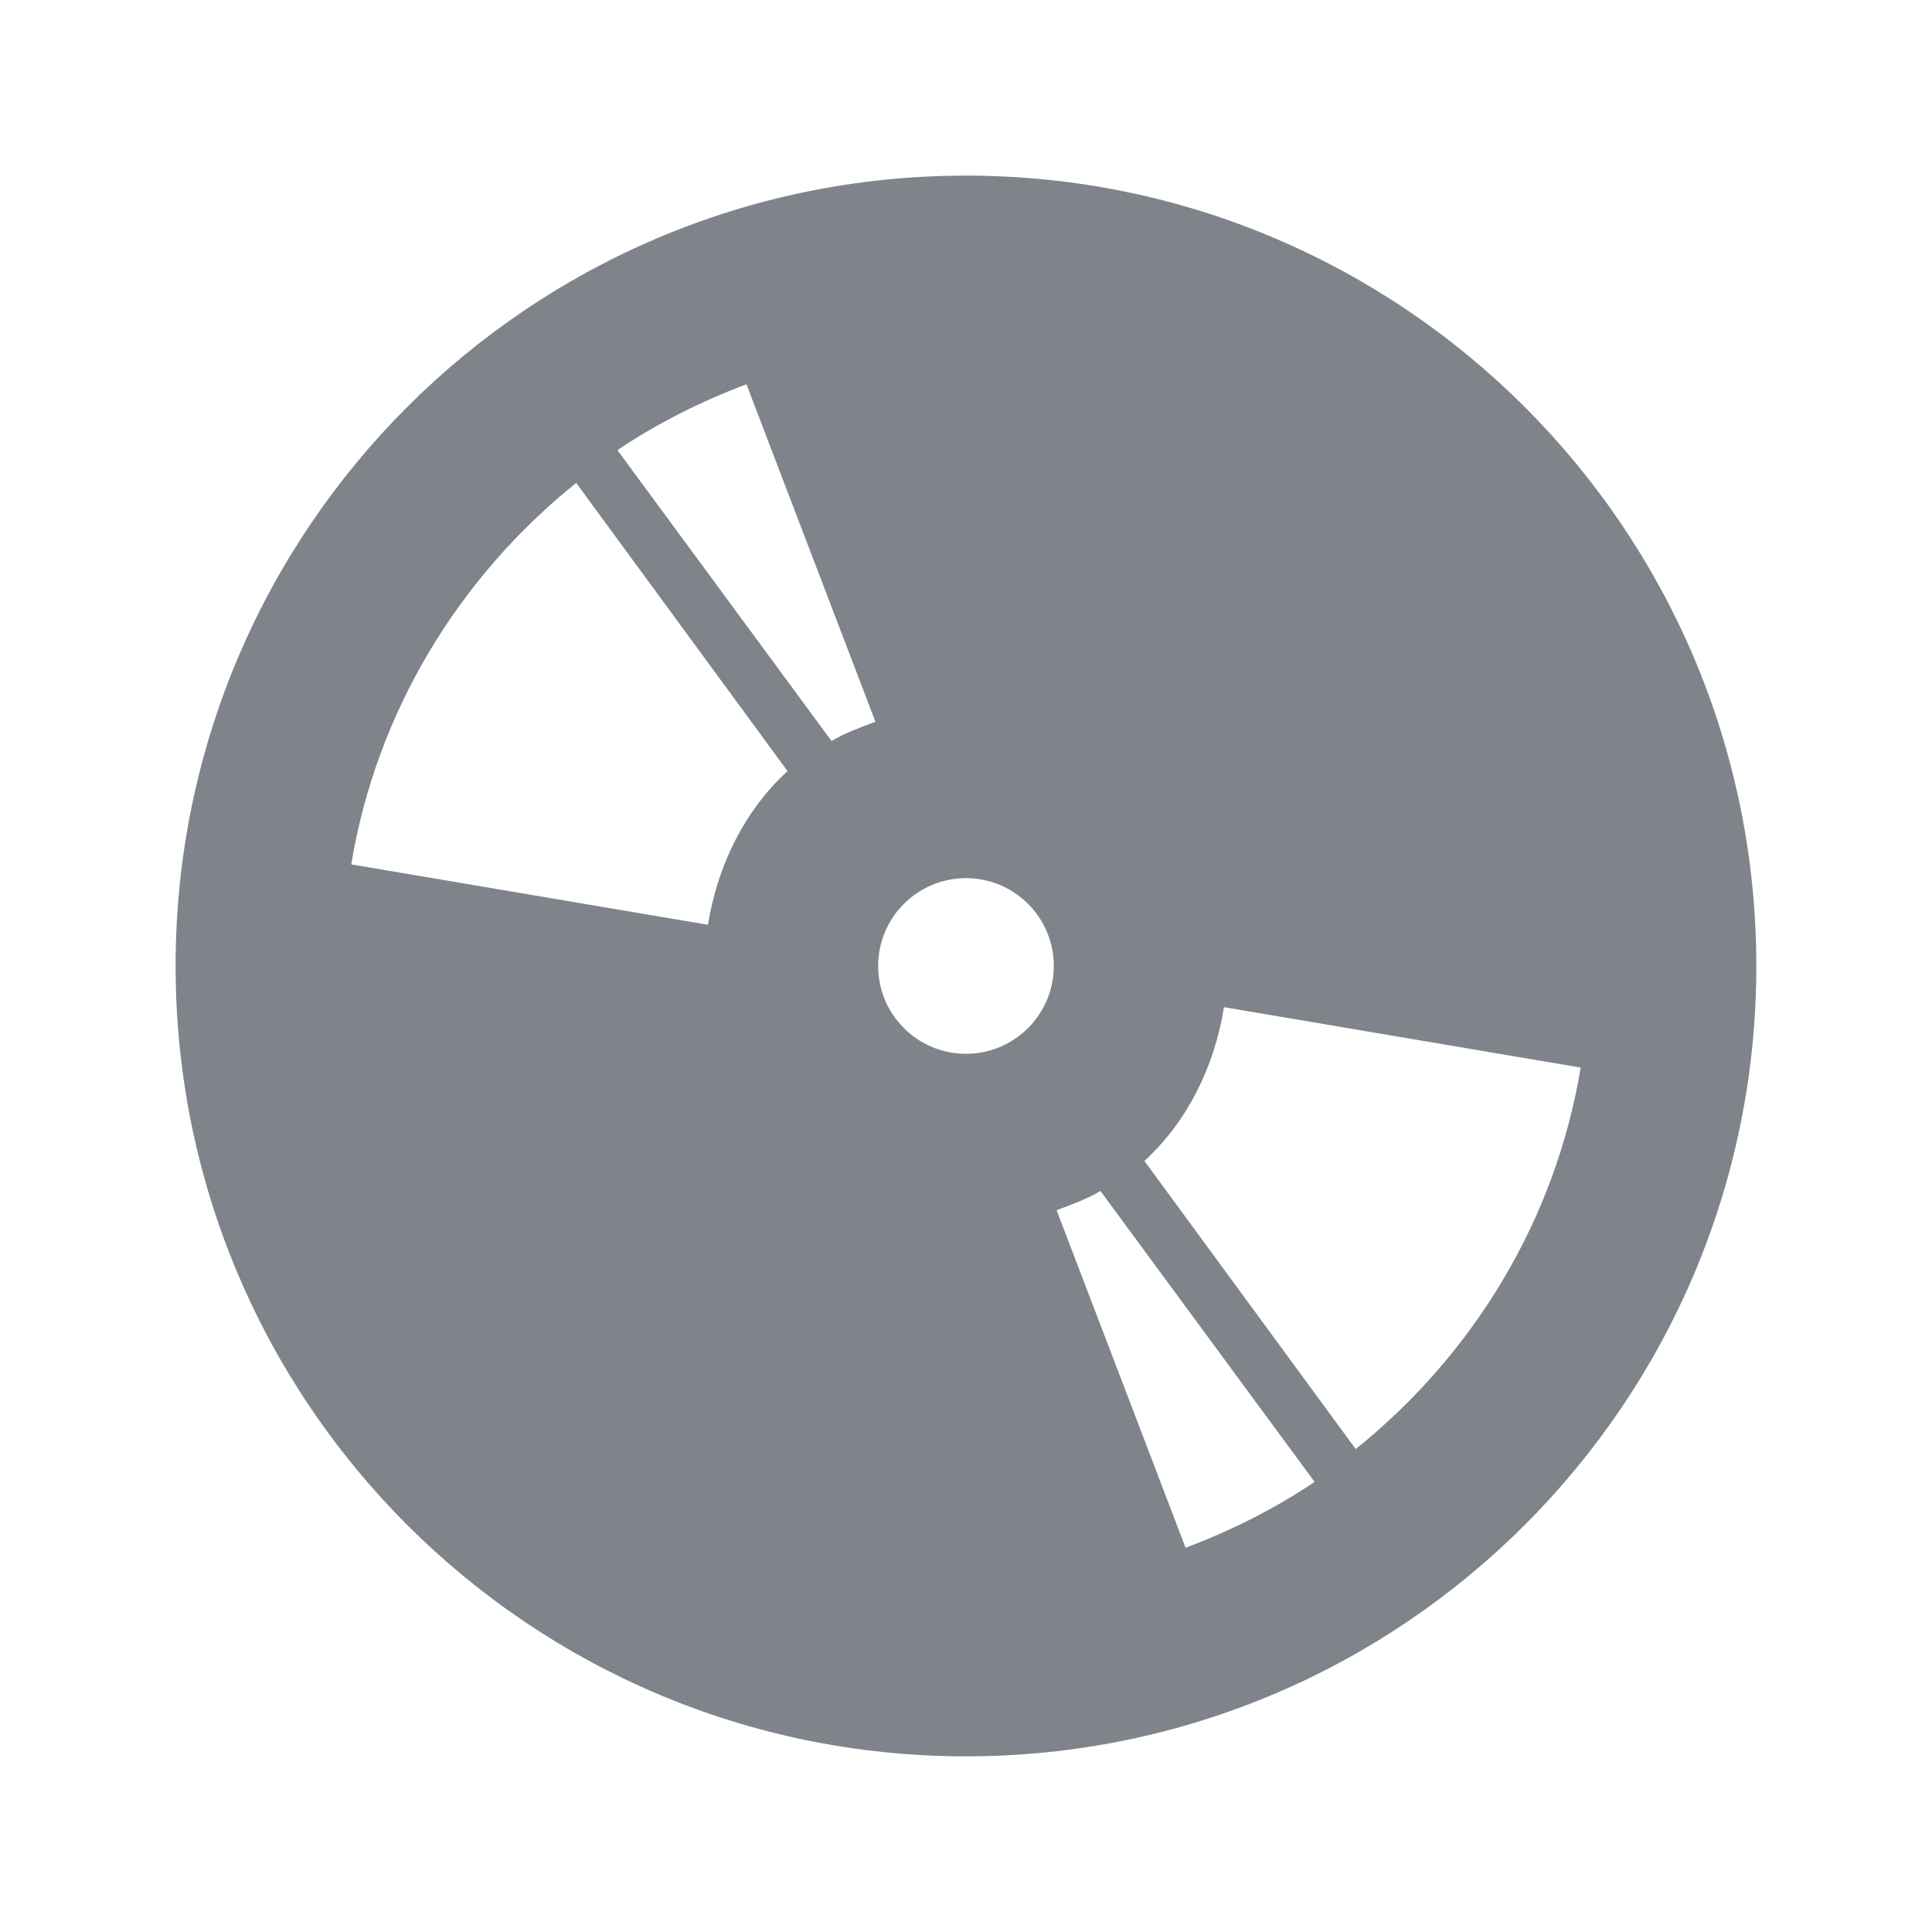
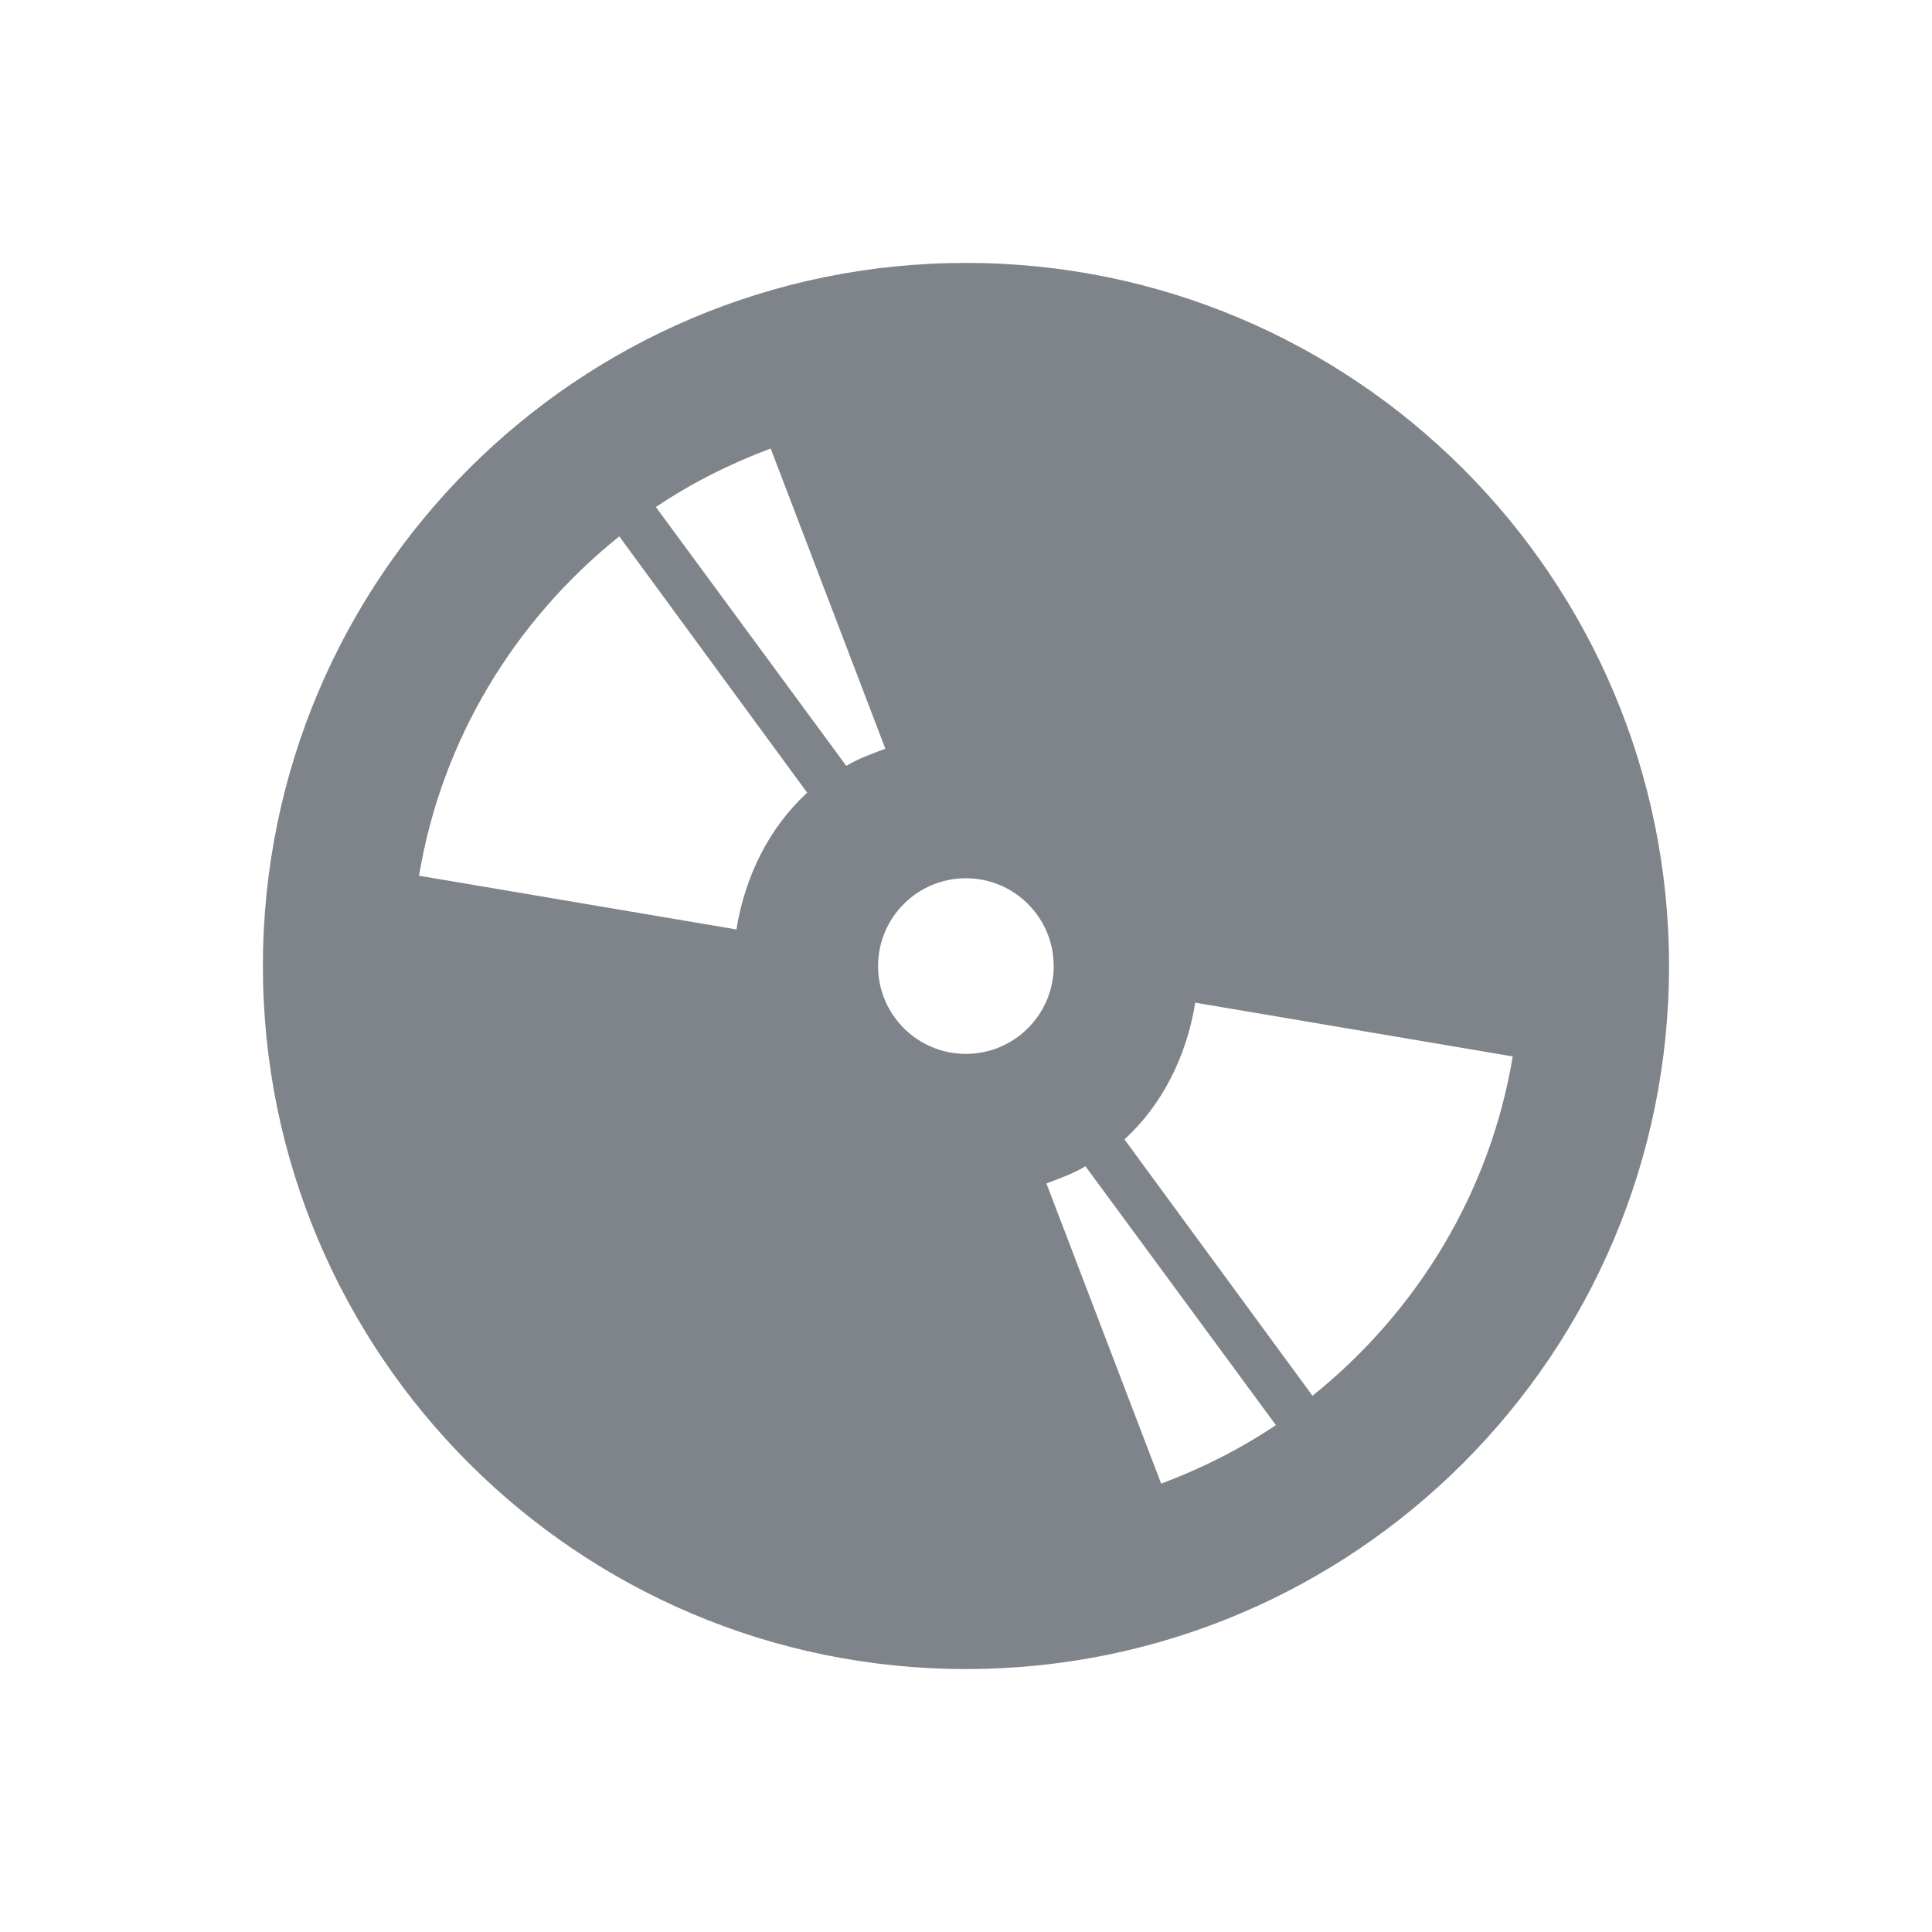
<svg xmlns="http://www.w3.org/2000/svg" width="22" height="22" id="svg13094" version="1.1">
  <defs id="defs13096" />
  <g transform="translate(9379.308,-4837.199)" id="layer1">
-     <path style="color:#000000;fill:#434a54;fill-opacity:0.676;fill-rule:nonzero;stroke:none;stroke-width:50.656;marker:none;visibility:visible;display:inline;overflow:visible;enable-background:accumulate" d="m -9368.308,4839.199 c -4.971,0 -9,4.029 -9,9 0,4.971 4.029,9 9,9 4.971,0 9,-4.029 9,-9 0,-4.971 -4.029,-9 -9,-9 z m -2.5,2.375 1.469,3.844 c -0.171,0.064 -0.346,0.127 -0.5,0.219 l -2.438,-3.312 c 0.452,-0.304 0.946,-0.553 1.469,-0.75 z m -1.938,1.125 2.406,3.281 c -0.487,0.446 -0.796,1.069 -0.906,1.75 l -4.062,-0.688 c 0.29,-1.743 1.225,-3.269 2.562,-4.344 z m 4.438,4.5 c 0.552,0 1,0.448 1,1 0,0.552 -0.448,1 -1,1 -0.552,0 -1,-0.448 -1,-1 0,-0.552 0.448,-1 1,-1 z m 2.938,1.469 4.062,0.688 c -0.29,1.743 -1.225,3.269 -2.562,4.344 l -2.406,-3.281 c 0.487,-0.446 0.796,-1.069 0.906,-1.75 z m -1.406,2.094 2.438,3.312 c -0.452,0.304 -0.946,0.553 -1.469,0.75 l -1.469,-3.844 c 0.171,-0.064 0.346,-0.127 0.5,-0.219 z" id="path2996" />
+     <path id="path2994" d="m -9368.308,4840.193 c -4.422,0 -8.006,3.584 -8.006,8.006 0,4.422 3.584,8.006 8.006,8.006 4.422,0 8.006,-3.584 8.006,-8.006 0,-4.422 -3.584,-8.006 -8.006,-8.006 z m -2.224,2.113 1.306,3.419 c -0.152,0.057 -0.308,0.113 -0.445,0.195 l -2.168,-2.947 c 0.402,-0.271 0.842,-0.492 1.307,-0.667 z m -1.724,1.001 2.14,2.919 c -0.433,0.397 -0.708,0.951 -0.806,1.557 l -3.614,-0.612 c 0.258,-1.551 1.09,-2.908 2.28,-3.864 z m 3.947,3.893 c 0.552,0 1,0.448 1,1 0,0.552 -0.448,1 -1,1 -0.552,0 -1,-0.448 -1,-1 0,-0.552 0.448,-1 1,-1 z m 2.613,1.417 3.614,0.612 c -0.258,1.551 -1.09,2.908 -2.28,3.864 l -2.141,-2.919 c 0.433,-0.397 0.708,-0.951 0.806,-1.557 z m -1.251,1.863 2.168,2.947 c -0.402,0.271 -0.842,0.492 -1.306,0.667 l -1.307,-3.419 c 0.152,-0.057 0.308,-0.113 0.445,-0.195 z" style="color:#000000;fill:#434a54;fill-opacity:0.676;fill-rule:nonzero;stroke:none;stroke-width:50.656;marker:none;visibility:visible;display:inline;overflow:visible;enable-background:accumulate" />
  </g>
</svg>
